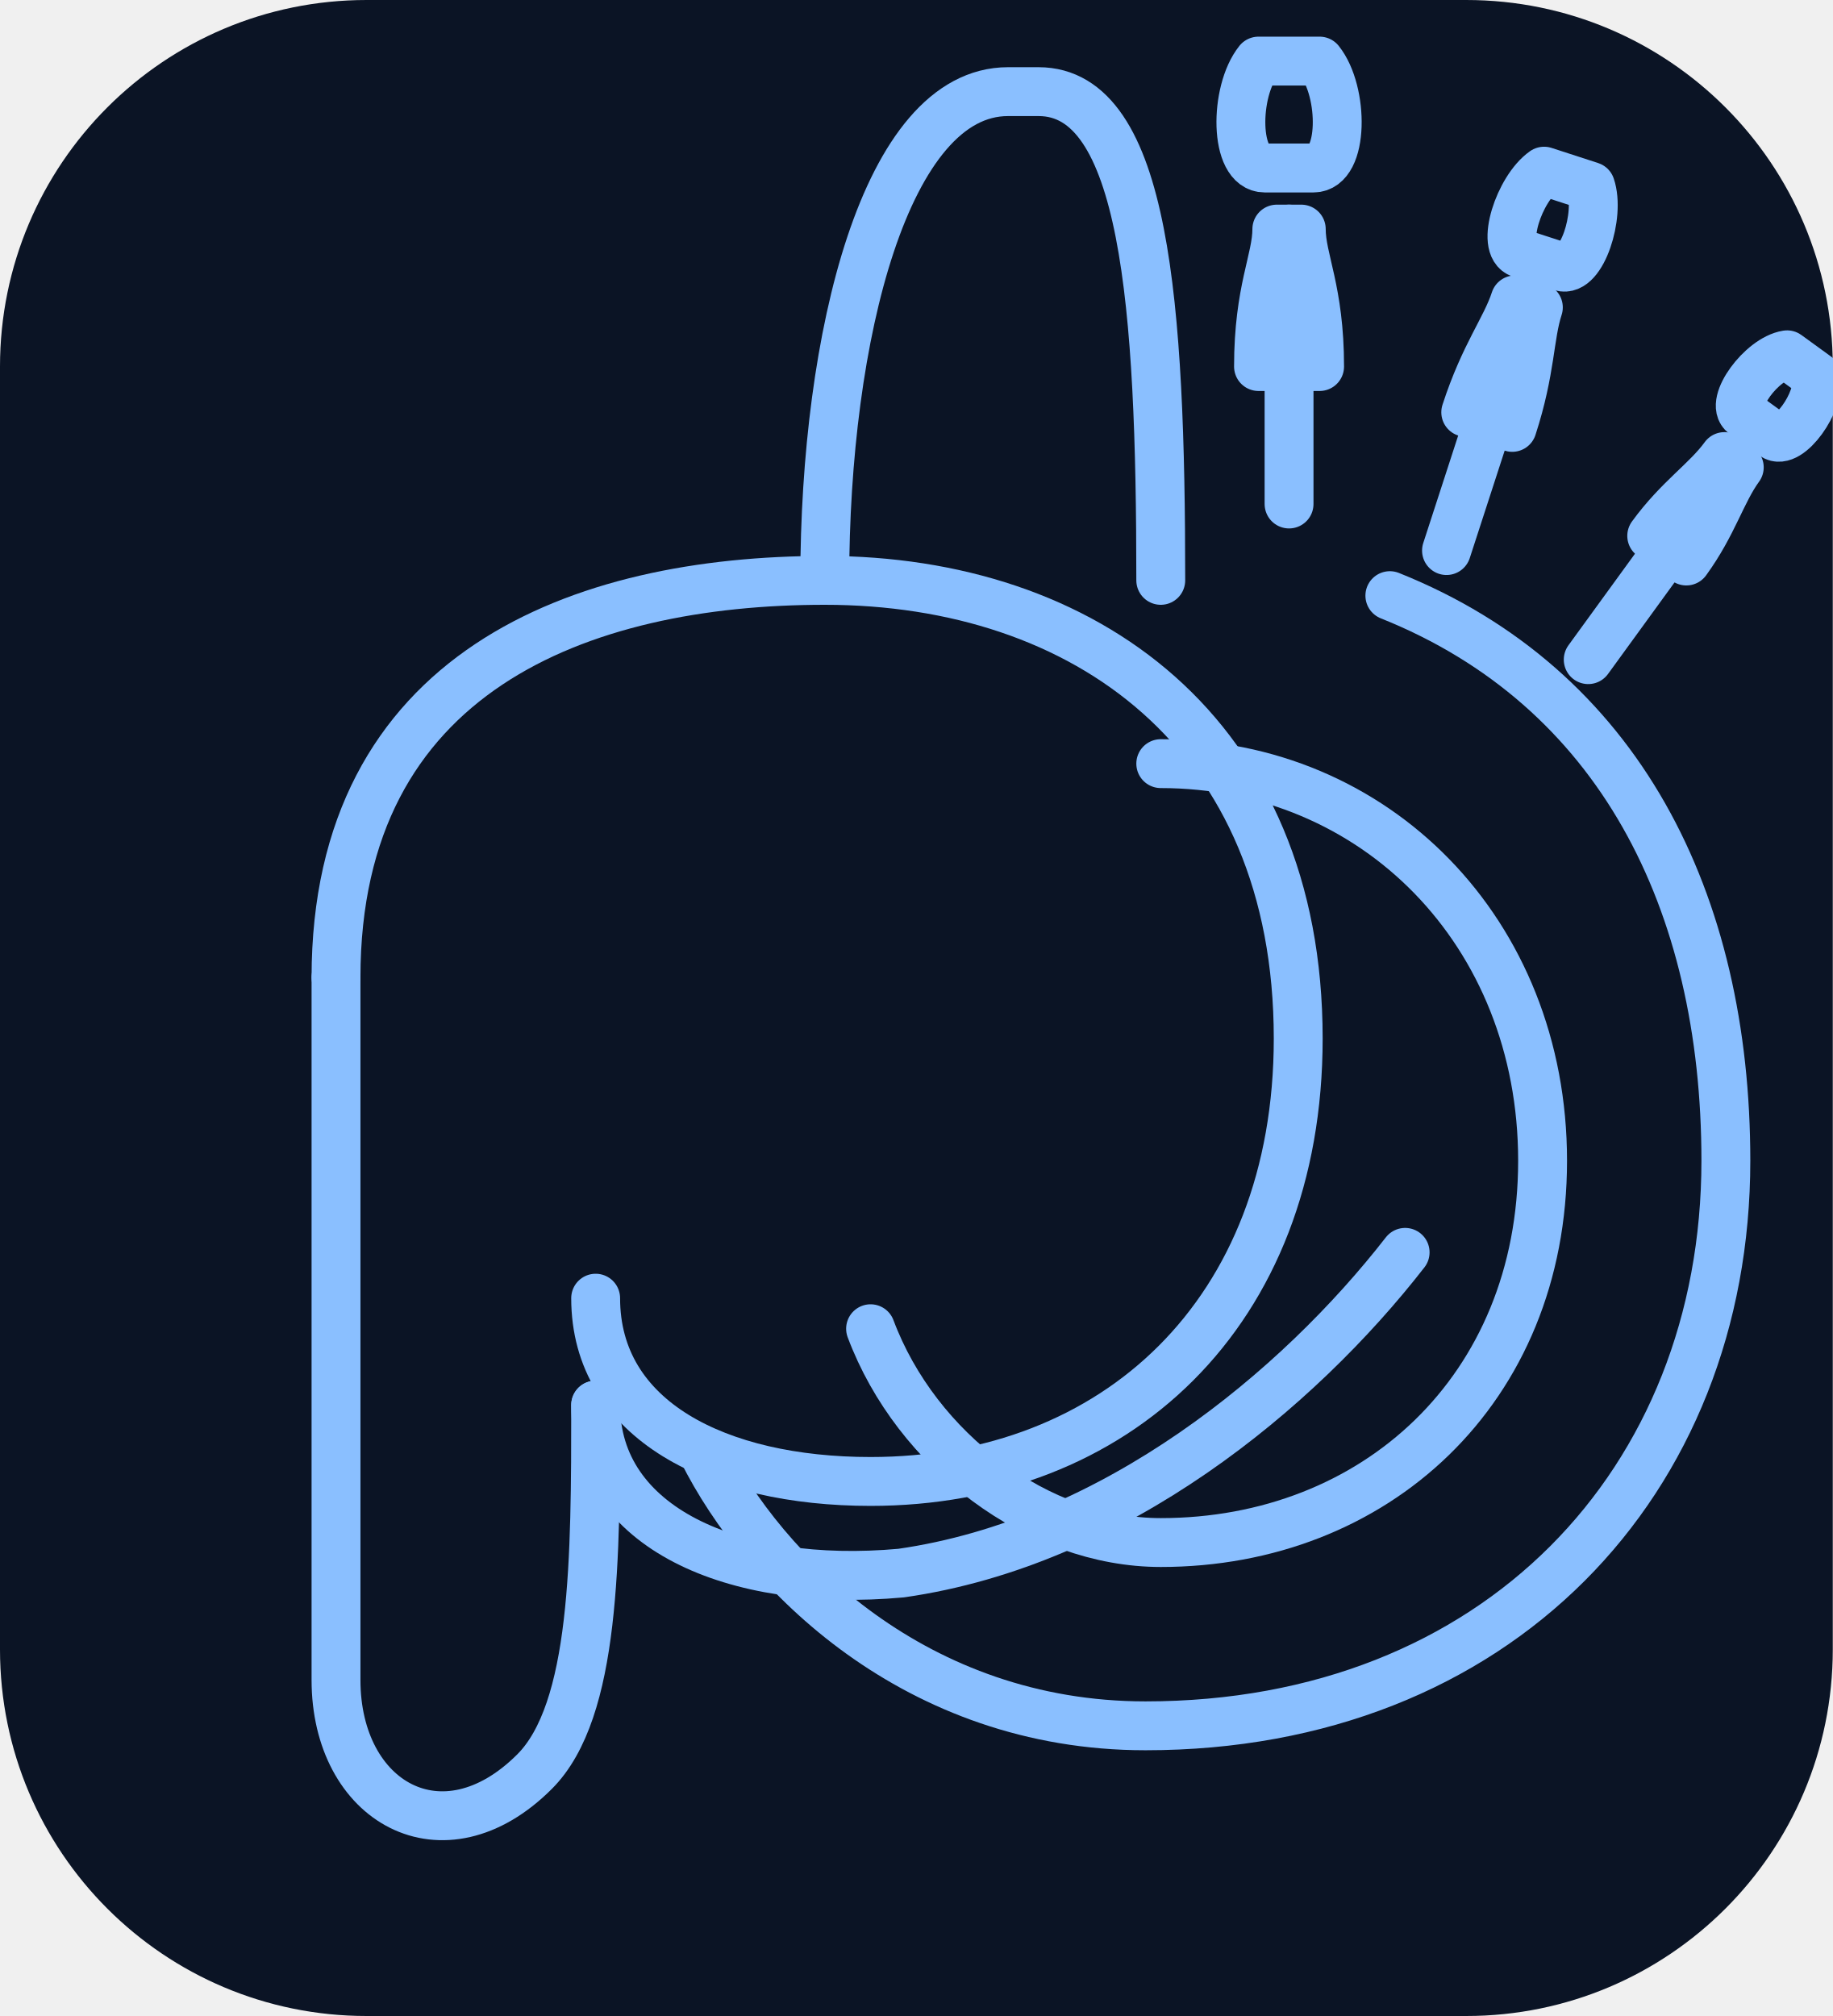
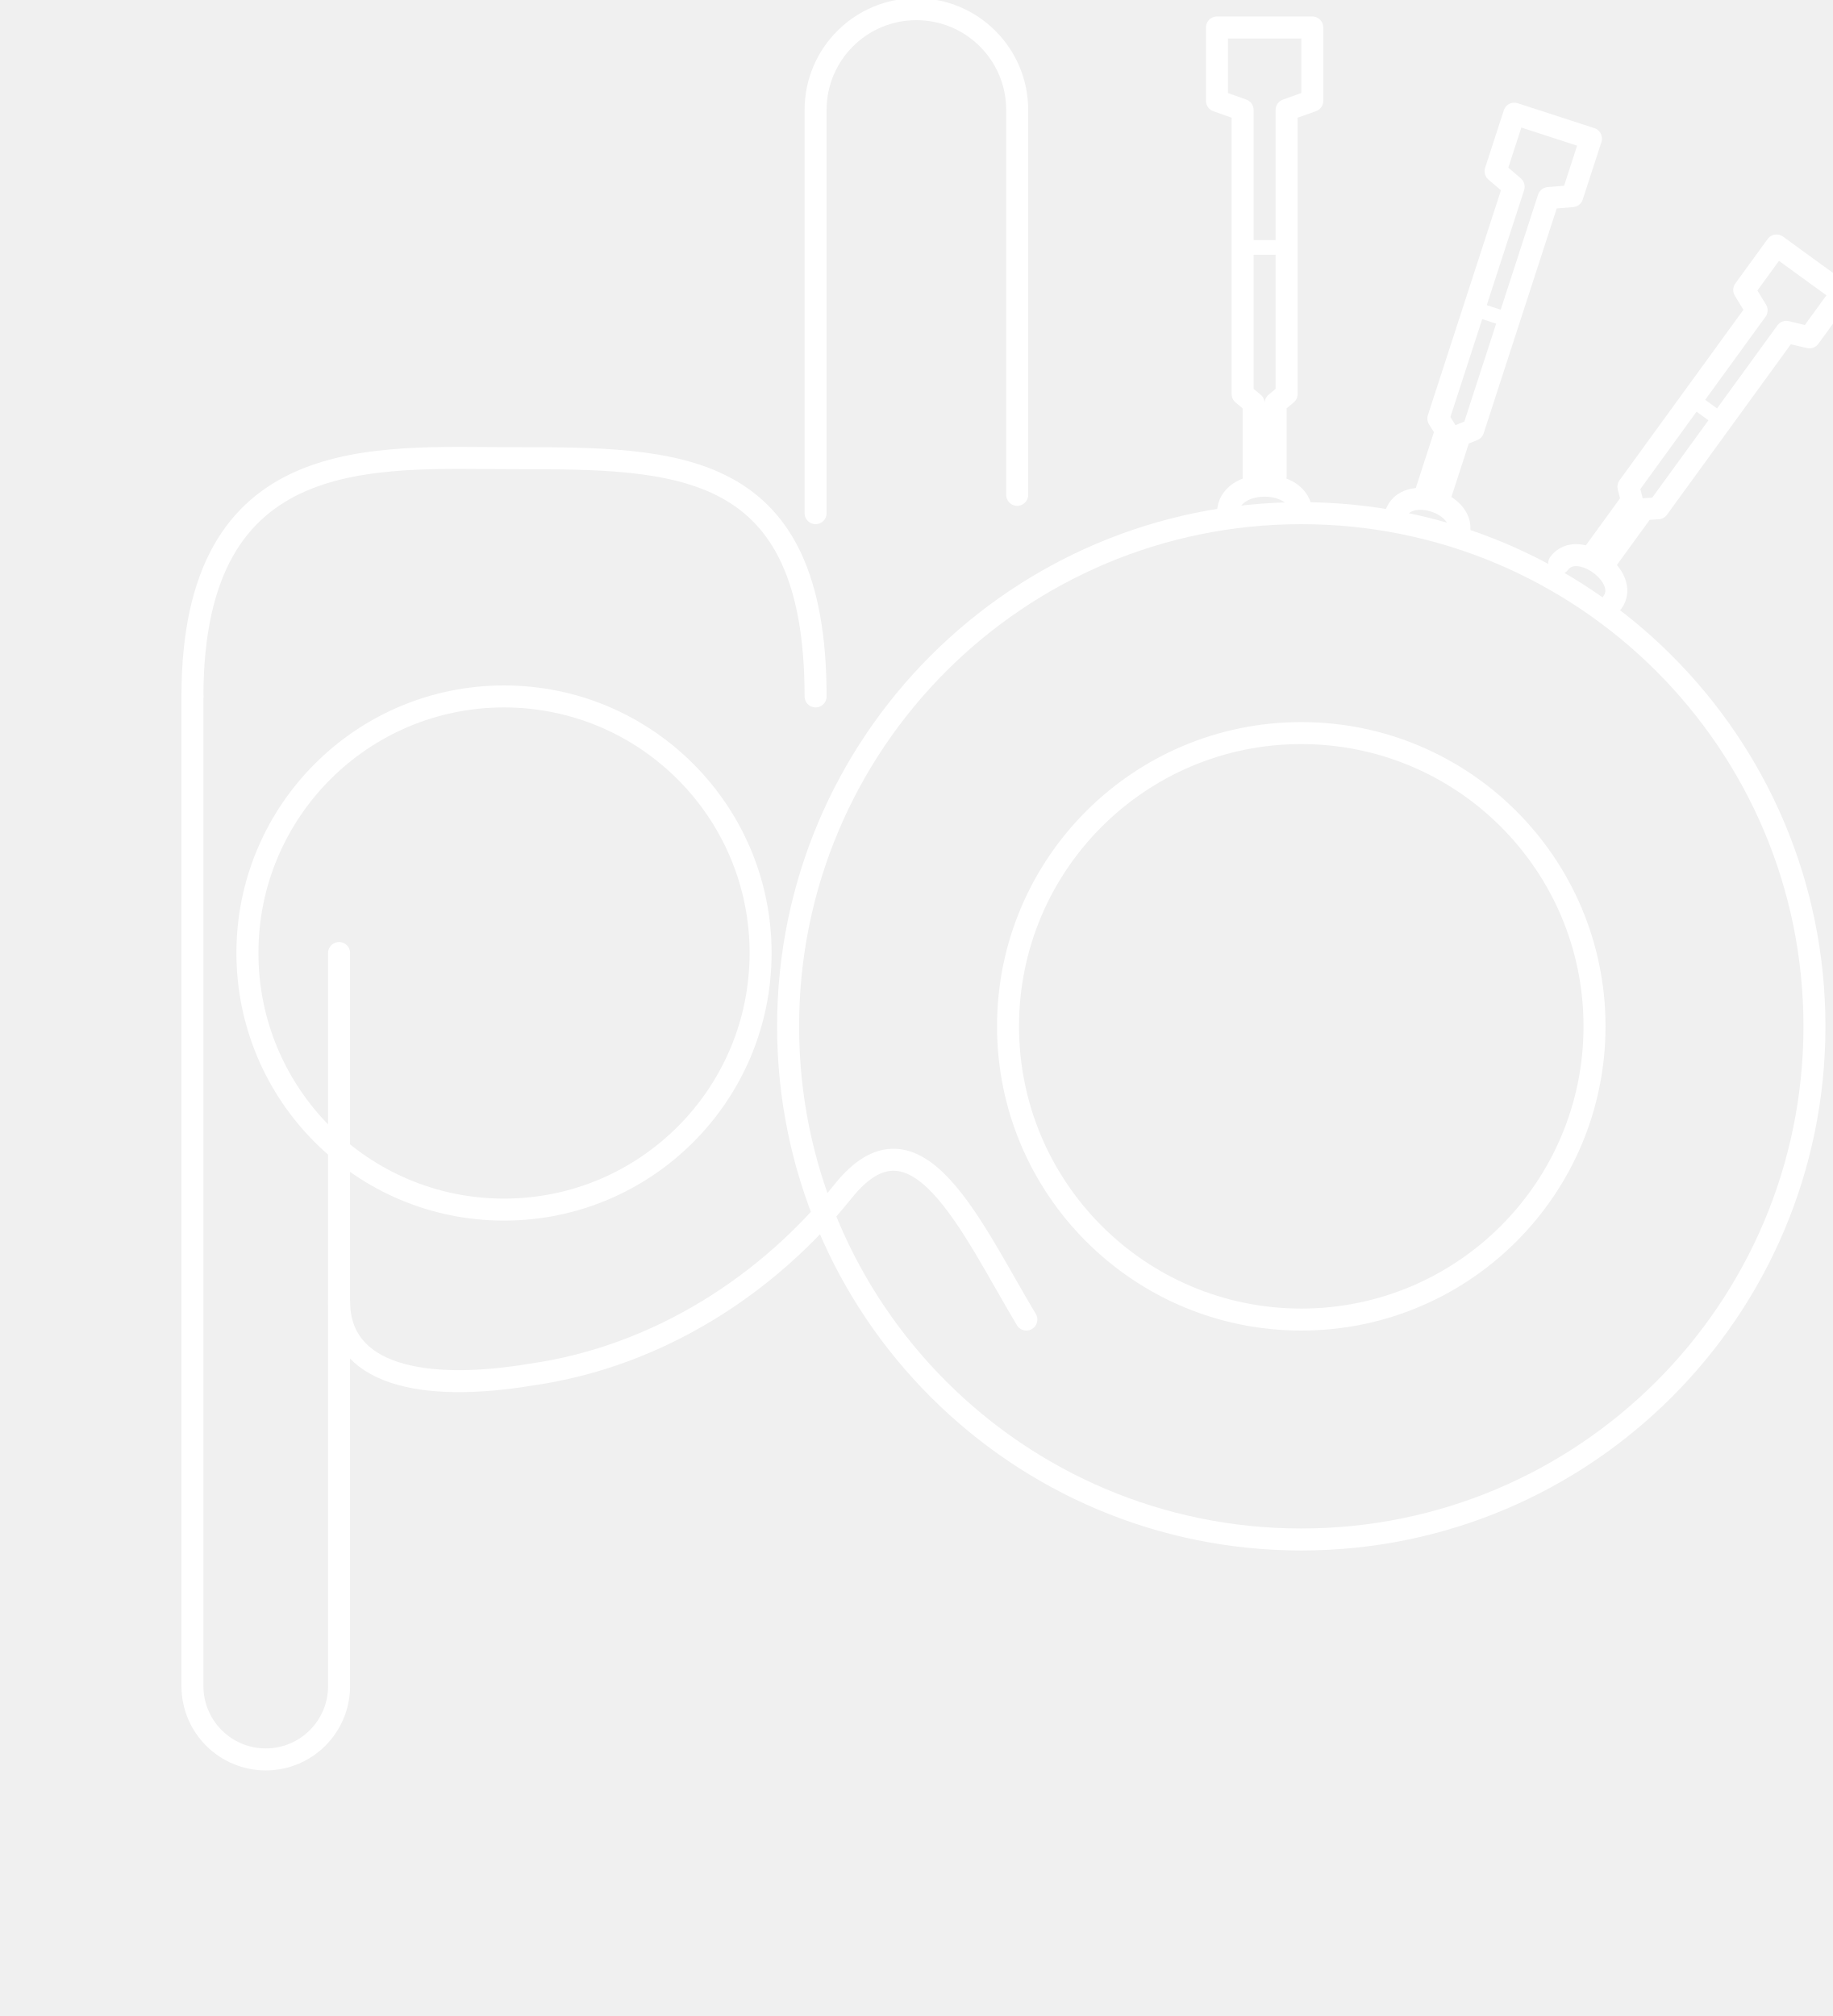
- <svg xmlns="http://www.w3.org/2000/svg" viewBox="0 0 600 660" fill="none">
-   <rect width="600" height="660" rx="120" fill="#0B1425" />
-   <g stroke="#8ABFFF" stroke-width="16" stroke-linecap="round" stroke-linejoin="round">
-     <path d="M 110 320 L 110 550 C 110 590 145 610 175 580 C 195 560 195 510 195 460" />
-     <path d="M 110 320 C 110 220 190 190 270 190 C 355 190 425 240 425 340 C 425 430 365 485 285 485 C 235 485 195 465 195 425" />
-     <path d="M 195 460 C 195 500 240 520 295 515 C 365 505 425 455 460 410" />
-     <path d="M 270 190 C 270 110 290 30 330 30 L 340 30 C 375 30 380 100 380 190" />
-     <path d="M 455 195 C 530 225 565 295 565 380 C 565 485 490 565 375 565 C 300 565 250 515 230 475" />
-     <path d="M 380 250 C 450 250 505 305 505 380 C 505 455 450 505 380 505 C 340 505 300 475 285 435" />
-     <path d="M 422 165 L 422 75" />
-     <path d="M 412 120 C 412 95 418 85 418 75 L 426 75 C 426 85 432 95 432 120 Z" />
-     <path d="M 414 55 C 404 55 404 30 412 20 L 432 20 C 440 30 440 55 430 55 Z" />
-     <g transform="rotate(18, 472, 185)">
-       <path d="M 472 180 L 472 95" />
-       <path d="M 464 135 C 464 115 468 105 468 95 L 476 95 C 476 105 480 115 480 135 Z" />
-       <path d="M 465 80 C 458 80 458 60 464 52 L 480 52 C 486 60 486 80 479 80 Z" />
+ <svg xmlns="http://www.w3.org/2000/svg" viewBox="0 0 1000 1100" fill="none">
+   <g stroke="#FFFFFF" stroke-width="12" stroke-linecap="round" stroke-linejoin="round">
+     <path d="M 105 380 L 105 920 A 40 40 0 0 0 185 920 L 185 520" />
+     <path d="M 105 380 C 105 240, 205 250, 280 250 C 370 250, 445 250, 445 380" />
+     <circle cx="275" cy="520" r="140" />
+     <path d="M 185 710 C 185 750, 230 760, 290 750 C 360 740, 420 700, 460 650 C 500 600, 530 670, 560 720" />
+     <path d="M 445 280 L 445 60 A 55 55 0 0 1 555 60 L 555 270" />
+     <circle cx="710" cy="560" r="280" />
+     <circle cx="710" cy="560" r="160" />
+     <path d="M 670 280 C 670 260, 710 260, 710 280" />
+     <path d="M 684 260 L 684 220 L 678 215 L 678 135 L 678 60 L 664 55 L 664 15 L 716 15 L 716 55 L 702 60 L 702 135 L 702 215 L 696 220 L 696 260" />
+     <line x1="678" y1="135" x2="702" y2="135" stroke-width="8" />
+     <g transform="rotate(18, 790, 290)">
+       <path d="M 760 290 C 760 272, 796 272, 796 290" />
+       <path d="M 772 272 L 772 238 L 766 233 L 766 170 L 766 100 L 754 95 L 754 62 L 798 62 L 798 95 L 786 100 L 786 170 L 786 233 L 780 238 L 780 272" />
+       <line x1="766" y1="170" x2="786" y2="170" stroke-width="8" />
    </g>
-     <g transform="rotate(36, 517, 220)">
-       <path d="M 517 215 L 517 135" />
-       <path d="M 510 170 C 510 155 514 145 514 135 L 520 135 C 520 145 524 155 524 170 Z" />
-       <path d="M 511 120 C 505 120 505 102 511 96 L 523 96 C 529 102 529 120 523 120 Z" />
+     <g transform="rotate(36, 875, 325)">
+       <path d="M 845 325 C 845 308, 881 308, 881 325" />
+       <path d="M 857 308 L 857 274 L 851 269 L 851 210 L 851 150 L 839 145 L 839 115 L 883 115 L 883 145 L 871 150 L 871 210 L 871 269 L 865 274 L 865 308" />
+       <line x1="851" y1="210" x2="871" y2="210" stroke-width="8" />
    </g>
  </g>
</svg>
